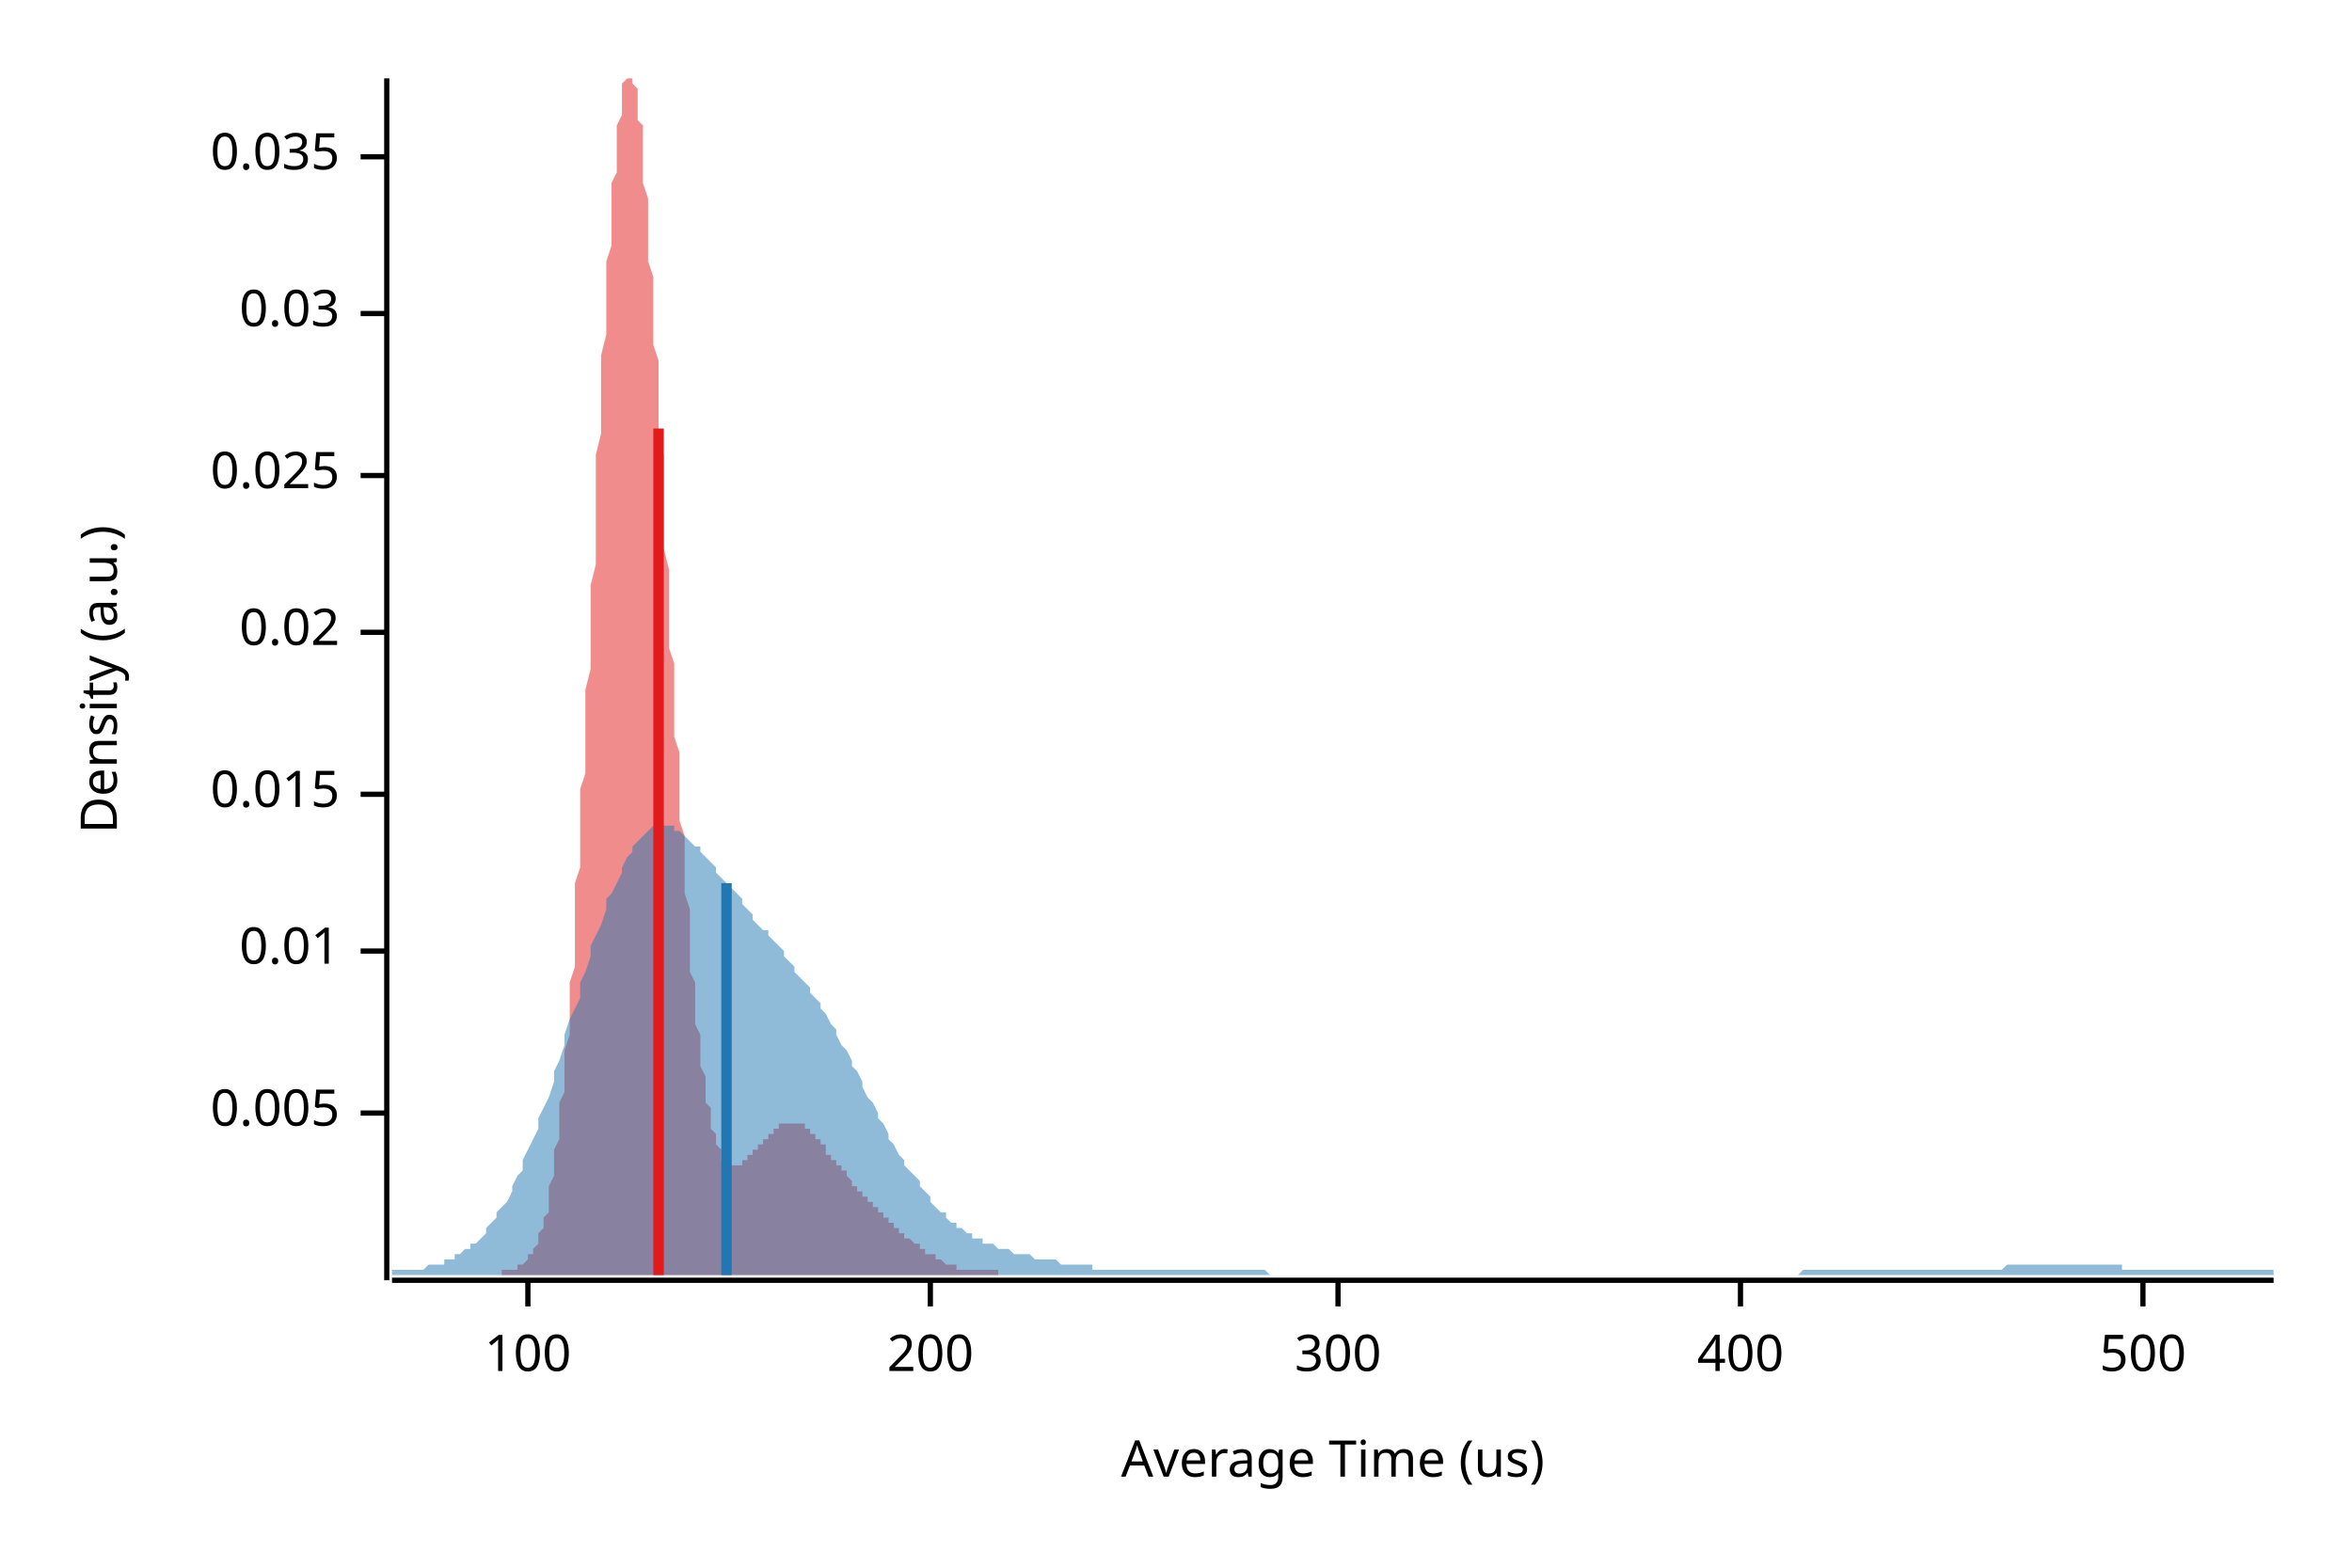
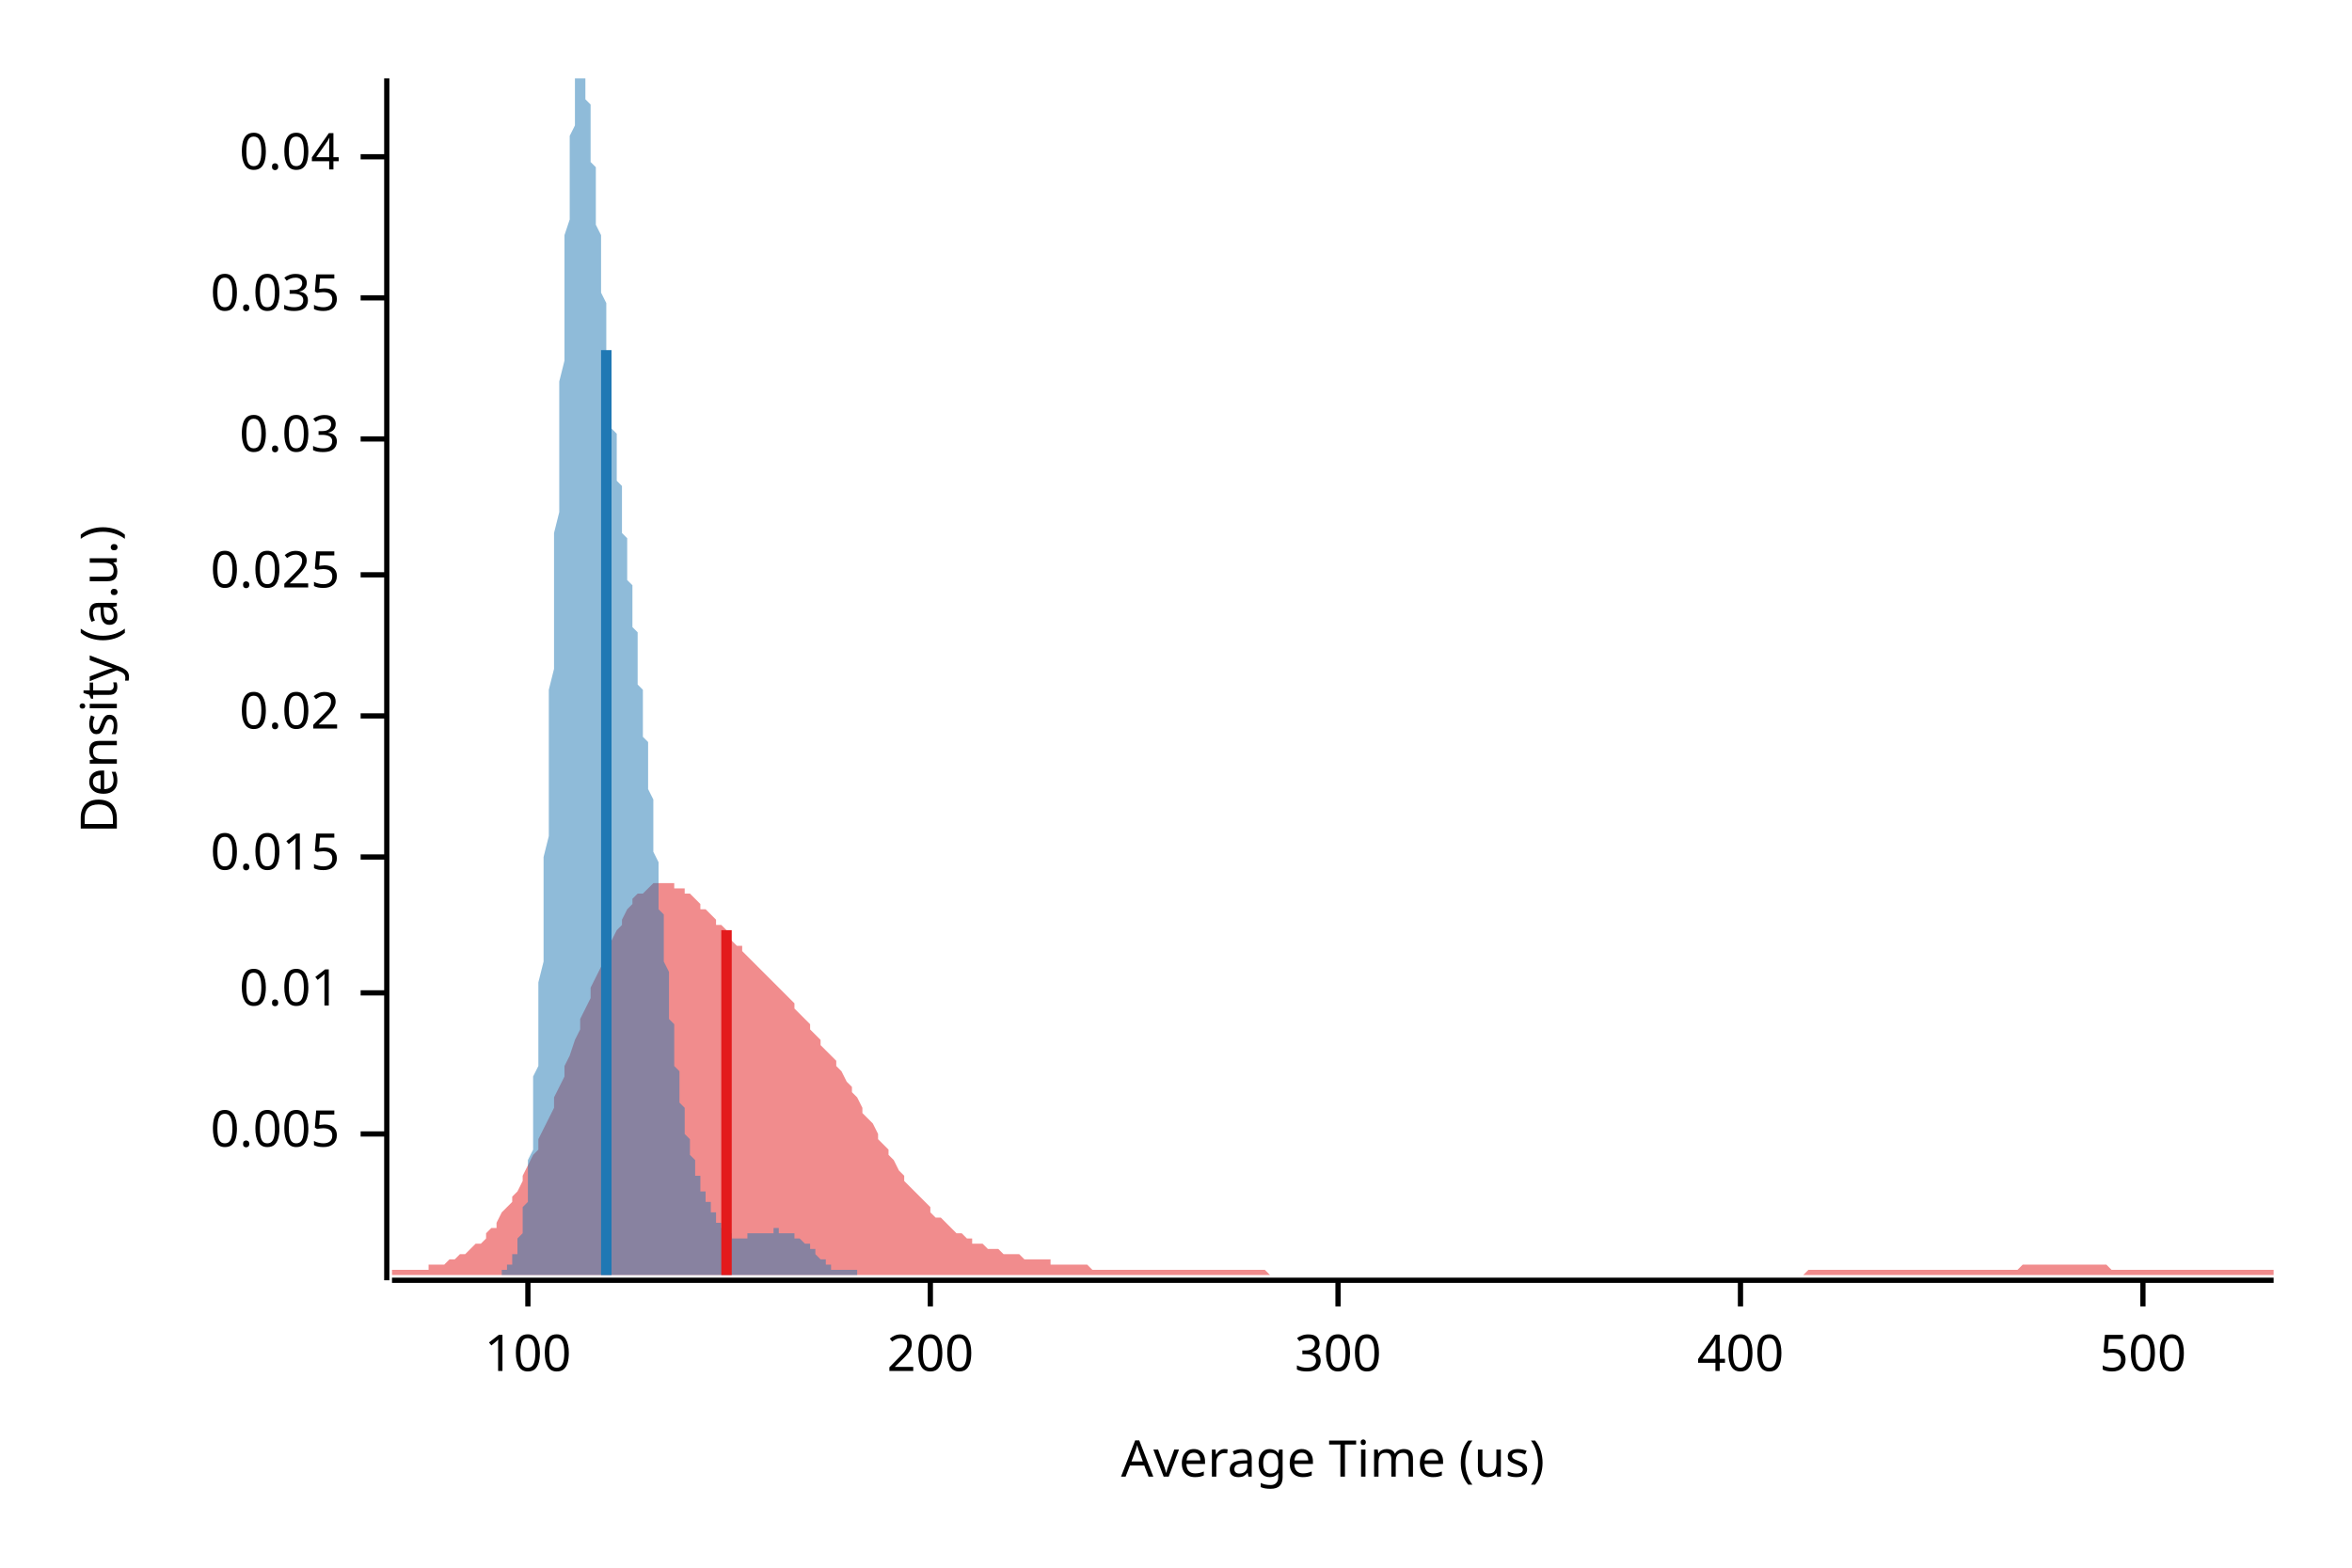
<svg xmlns="http://www.w3.org/2000/svg" width="450" height="300" viewBox="0 0 450 300">
  <text x="15" y="130" dy="0.76em" text-anchor="middle" font-family="sans-serif" font-size="9.677" opacity="1" fill="#000000" transform="rotate(270, 15, 130)">
Density (a.u.)
</text>
  <text x="255" y="285" dy="-0.5ex" text-anchor="middle" font-family="sans-serif" font-size="9.677" opacity="1" fill="#000000">
Average Time (us)
</text>
  <polyline fill="none" opacity="1" stroke="#000000" stroke-width="1" points="74,15 74,245 " />
-   <text x="65" y="213" dy="0.5ex" text-anchor="end" font-family="sans-serif" font-size="9.677" opacity="1" fill="#000000">
+   <text x="65" y="217" dy="0.5ex" text-anchor="end" font-family="sans-serif" font-size="9.677" opacity="1" fill="#000000">
0.005
</text>
-   <polyline fill="none" opacity="1" stroke="#000000" stroke-width="1" points="69,213 74,213 " />
-   <text x="65" y="182" dy="0.5ex" text-anchor="end" font-family="sans-serif" font-size="9.677" opacity="1" fill="#000000">
+   <polyline fill="none" opacity="1" stroke="#000000" stroke-width="1" points="69,217 74,217 " />
+   <text x="65" y="190" dy="0.5ex" text-anchor="end" font-family="sans-serif" font-size="9.677" opacity="1" fill="#000000">
0.01
</text>
-   <polyline fill="none" opacity="1" stroke="#000000" stroke-width="1" points="69,182 74,182 " />
-   <text x="65" y="152" dy="0.5ex" text-anchor="end" font-family="sans-serif" font-size="9.677" opacity="1" fill="#000000">
+   <polyline fill="none" opacity="1" stroke="#000000" stroke-width="1" points="69,190 74,190 " />
+   <text x="65" y="164" dy="0.5ex" text-anchor="end" font-family="sans-serif" font-size="9.677" opacity="1" fill="#000000">
0.015
</text>
-   <polyline fill="none" opacity="1" stroke="#000000" stroke-width="1" points="69,152 74,152 " />
-   <text x="65" y="121" dy="0.5ex" text-anchor="end" font-family="sans-serif" font-size="9.677" opacity="1" fill="#000000">
+   <polyline fill="none" opacity="1" stroke="#000000" stroke-width="1" points="69,164 74,164 " />
+   <text x="65" y="137" dy="0.5ex" text-anchor="end" font-family="sans-serif" font-size="9.677" opacity="1" fill="#000000">
0.02
</text>
-   <polyline fill="none" opacity="1" stroke="#000000" stroke-width="1" points="69,121 74,121 " />
-   <text x="65" y="91" dy="0.5ex" text-anchor="end" font-family="sans-serif" font-size="9.677" opacity="1" fill="#000000">
+   <polyline fill="none" opacity="1" stroke="#000000" stroke-width="1" points="69,137 74,137 " />
+   <text x="65" y="110" dy="0.5ex" text-anchor="end" font-family="sans-serif" font-size="9.677" opacity="1" fill="#000000">
0.025
</text>
-   <polyline fill="none" opacity="1" stroke="#000000" stroke-width="1" points="69,91 74,91 " />
-   <text x="65" y="60" dy="0.5ex" text-anchor="end" font-family="sans-serif" font-size="9.677" opacity="1" fill="#000000">
+   <polyline fill="none" opacity="1" stroke="#000000" stroke-width="1" points="69,110 74,110 " />
+   <text x="65" y="84" dy="0.5ex" text-anchor="end" font-family="sans-serif" font-size="9.677" opacity="1" fill="#000000">
0.03
</text>
-   <polyline fill="none" opacity="1" stroke="#000000" stroke-width="1" points="69,60 74,60 " />
+   <polyline fill="none" opacity="1" stroke="#000000" stroke-width="1" points="69,84 74,84 " />
+   <text x="65" y="57" dy="0.5ex" text-anchor="end" font-family="sans-serif" font-size="9.677" opacity="1" fill="#000000">
+ 0.035
+ </text>
+   <polyline fill="none" opacity="1" stroke="#000000" stroke-width="1" points="69,57 74,57 " />
  <text x="65" y="30" dy="0.5ex" text-anchor="end" font-family="sans-serif" font-size="9.677" opacity="1" fill="#000000">
- 0.035
+ 0.04
</text>
  <polyline fill="none" opacity="1" stroke="#000000" stroke-width="1" points="69,30 74,30 " />
  <polyline fill="none" opacity="1" stroke="#000000" stroke-width="1" points="75,245 435,245 " />
  <text x="101" y="255" dy="0.76em" text-anchor="middle" font-family="sans-serif" font-size="9.677" opacity="1" fill="#000000">
100
</text>
  <polyline fill="none" opacity="1" stroke="#000000" stroke-width="1" points="101,245 101,250 " />
  <text x="178" y="255" dy="0.76em" text-anchor="middle" font-family="sans-serif" font-size="9.677" opacity="1" fill="#000000">
200
</text>
  <polyline fill="none" opacity="1" stroke="#000000" stroke-width="1" points="178,245 178,250 " />
  <text x="256" y="255" dy="0.76em" text-anchor="middle" font-family="sans-serif" font-size="9.677" opacity="1" fill="#000000">
300
</text>
  <polyline fill="none" opacity="1" stroke="#000000" stroke-width="1" points="256,245 256,250 " />
  <text x="333" y="255" dy="0.76em" text-anchor="middle" font-family="sans-serif" font-size="9.677" opacity="1" fill="#000000">
400
</text>
  <polyline fill="none" opacity="1" stroke="#000000" stroke-width="1" points="333,245 333,250 " />
  <text x="410" y="255" dy="0.76em" text-anchor="middle" font-family="sans-serif" font-size="9.677" opacity="1" fill="#000000">
500
</text>
  <polyline fill="none" opacity="1" stroke="#000000" stroke-width="1" points="410,245 410,250 " />
-   <polygon opacity="0.5" fill="#E31A1C" points="96,243 96,243 96,243 96,243 96,243 97,243 97,243 97,243 97,243 97,243 97,243 98,243 98,243 98,243 98,243 98,243 99,243 99,243 99,243 99,242 99,242 100,242 100,242 100,242 100,242 100,242 101,241 101,241 101,241 101,241 101,241 101,240 102,240 102,240 102,239 102,239 102,239 103,238 103,238 103,237 103,237 103,236 104,235 104,235 104,234 104,233 104,233 105,232 105,231 105,230 105,229 105,228 105,227 106,225 106,224 106,223 106,221 106,220 107,218 107,217 107,215 107,213 107,211 108,209 108,207 108,205 108,203 108,201 109,198 109,196 109,193 109,190 109,188 110,185 110,182 110,179 110,176 110,172 110,169 111,166 111,162 111,159 111,155 111,151 112,148 112,144 112,140 112,136 112,132 113,128 113,124 113,120 113,116 113,112 114,108 114,104 114,100 114,96 114,91 114,87 115,83 115,79 115,76 115,72 115,68 116,64 116,61 116,57 116,54 116,50 117,47 117,44 117,41 117,38 117,35 118,33 118,30 118,28 118,26 118,24 119,22 119,20 119,19 119,18 119,16 119,16 120,15 120,15 120,15 120,15 120,15 121,15 121,15 121,15 121,15 121,16 122,17 122,18 122,19 122,21 122,23 123,24 123,26 123,28 123,31 123,33 123,35 124,38 124,41 124,44 124,47 124,50 125,53 125,56 125,59 125,62 125,66 126,69 126,73 126,76 126,80 126,83 127,87 127,91 127,94 127,98 127,102 127,105 128,109 128,113 128,116 128,120 128,124 129,127 129,131 129,134 129,137 129,141 130,144 130,147 130,151 130,154 130,157 131,160 131,163 131,166 131,168 131,171 132,174 132,176 132,179 132,181 132,184 132,186 133,188 133,190 133,192 133,194 133,196 134,198 134,199 134,201 134,203 134,204 135,206 135,207 135,208 135,209 135,211 136,212 136,213 136,214 136,215 136,215 136,216 137,217 137,218 137,218 137,219 137,219 138,220 138,220 138,221 138,221 138,222 139,222 139,222 139,222 139,223 139,223 140,223 140,223 140,223 140,223 140,223 141,223 141,223 141,223 141,223 141,223 141,223 142,223 142,223 142,223 142,222 142,222 143,222 143,222 143,222 143,222 143,221 144,221 144,221 144,221 144,220 144,220 145,220 145,220 145,220 145,219 145,219 145,219 146,219 146,218 146,218 146,218 146,218 147,218 147,217 147,217 147,217 147,217 148,217 148,216 148,216 148,216 148,216 149,216 149,216 149,216 149,215 149,215 150,215 150,215 150,215 150,215 150,215 150,215 151,215 151,215 151,215 151,215 151,215 152,215 152,215 152,215 152,215 152,215 153,215 153,215 153,215 153,215 153,215 154,215 154,216 154,216 154,216 154,216 154,216 155,216 155,216 155,217 155,217 155,217 156,217 156,217 156,218 156,218 156,218 157,218 157,218 157,219 157,219 157,219 158,219 158,220 158,220 158,220 158,220 158,221 159,221 159,221 159,221 159,222 159,222 160,222 160,222 160,223 160,223 160,223 161,223 161,224 161,224 161,224 161,224 162,224 162,225 162,225 162,225 162,225 163,226 163,226 163,226 163,226 163,227 163,227 164,227 164,227 164,227 164,228 164,228 165,228 165,228 165,228 165,229 165,229 166,229 166,229 166,229 166,230 166,230 167,230 167,230 167,230 167,231 167,231 167,231 168,231 168,231 168,232 168,232 168,232 169,232 169,232 169,233 169,233 169,233 170,233 170,233 170,234 170,234 170,234 171,234 171,234 171,234 171,235 171,235 172,235 172,235 172,235 172,235 172,236 172,236 173,236 173,236 173,236 173,236 173,237 174,237 174,237 174,237 174,237 174,237 175,238 175,238 175,238 175,238 175,238 176,238 176,238 176,239 176,239 176,239 176,239 177,239 177,239 177,239 177,240 177,240 178,240 178,240 178,240 178,240 178,240 179,240 179,241 179,241 179,241 179,241 180,241 180,241 180,241 180,241 180,241 180,241 181,242 181,242 181,242 181,242 181,242 182,242 182,242 182,242 182,242 182,242 183,242 183,242 183,242 183,243 183,243 184,243 184,243 184,243 184,243 184,243 185,243 185,243 185,243 185,243 185,243 185,243 186,243 186,243 186,243 186,243 186,243 187,243 187,243 187,243 187,243 187,243 188,243 188,243 188,243 188,243 188,243 189,243 189,243 189,243 189,243 189,243 189,243 190,243 190,243 190,243 190,243 190,243 191,243 191,243 191,243 191,244 96,244 " />
-   <polygon opacity="0.5" fill="#1F78B4" points="75,243 75,243 76,243 77,243 77,243 78,243 79,243 80,243 80,243 81,243 82,242 82,242 83,242 84,242 85,242 85,241 86,241 87,241 87,240 88,240 89,239 90,239 90,238 91,238 92,237 93,236 93,235 94,234 95,233 95,232 96,231 97,230 98,228 98,227 99,225 100,224 100,222 101,220 102,218 103,216 103,214 104,212 105,210 106,207 106,205 107,203 108,200 108,198 109,195 110,193 111,191 111,188 112,186 113,183 113,181 114,179 115,177 116,174 116,172 117,171 118,169 119,167 119,166 120,164 121,163 121,162 122,161 123,160 124,159 124,159 125,158 126,158 126,158 127,158 128,158 129,158 129,159 130,159 131,160 131,160 132,161 133,162 134,162 134,163 135,164 136,165 137,166 137,167 138,168 139,169 139,170 140,170 141,171 142,172 142,173 143,174 144,175 144,176 145,177 146,178 147,178 147,179 148,180 149,181 150,182 150,183 151,184 152,185 152,186 153,187 154,188 155,189 155,190 156,191 157,192 157,193 158,194 159,196 160,197 160,198 161,200 162,201 163,203 163,204 164,205 165,207 165,208 166,210 167,211 168,213 168,214 169,215 170,217 170,218 171,219 172,221 173,222 173,223 174,224 175,225 176,226 176,227 177,228 178,229 178,230 179,231 180,232 181,232 181,233 182,234 183,234 183,235 184,235 185,236 186,236 186,237 187,237 188,237 188,238 189,238 190,238 191,239 191,239 192,239 193,239 194,240 194,240 195,240 196,240 196,240 197,240 198,241 199,241 199,241 200,241 201,241 201,241 202,241 203,242 204,242 204,242 205,242 206,242 207,242 207,242 208,242 209,242 209,243 210,243 211,243 212,243 212,243 213,243 214,243 214,243 215,243 216,243 217,243 217,243 218,243 219,243 220,243 220,243 221,243 222,243 222,243 223,243 224,243 225,243 225,243 226,243 227,243 227,243 228,243 229,243 230,243 230,243 231,243 232,243 232,243 233,243 234,243 235,243 235,243 236,243 237,243 238,243 238,243 239,243 240,243 240,243 241,243 242,243 243,244 243,244 244,244 245,244 245,244 246,244 247,244 248,244 248,244 249,244 250,244 251,244 251,244 252,244 253,244 253,244 254,244 255,244 256,244 256,244 257,244 258,244 258,244 259,244 260,244 261,244 261,244 262,244 263,244 264,244 264,244 265,244 266,244 266,244 267,244 268,244 269,244 269,244 270,244 271,244 271,244 272,244 273,244 274,244 274,244 275,244 276,244 277,244 277,244 278,244 279,244 279,244 280,244 281,244 282,244 282,244 283,244 284,244 284,244 285,244 286,244 287,244 287,244 288,244 289,244 289,244 290,244 291,244 292,244 292,244 293,244 294,244 295,244 295,244 296,244 297,244 297,244 298,244 299,244 300,244 300,244 301,244 302,244 302,244 303,244 304,244 305,244 305,244 306,244 307,244 308,244 308,244 309,244 310,244 310,244 311,244 312,244 313,244 313,244 314,244 315,244 315,244 316,244 317,244 318,244 318,244 319,244 320,244 321,244 321,244 322,244 323,244 323,244 324,244 325,244 326,244 326,244 327,244 328,244 328,244 329,244 330,244 331,244 331,244 332,244 333,244 333,244 334,244 335,244 336,244 336,244 337,244 338,244 339,244 339,244 340,244 341,244 341,244 342,244 343,244 344,244 344,244 345,243 346,243 346,243 347,243 348,243 349,243 349,243 350,243 351,243 352,243 352,243 353,243 354,243 354,243 355,243 356,243 357,243 357,243 358,243 359,243 359,243 360,243 361,243 362,243 362,243 363,243 364,243 365,243 365,243 366,243 367,243 367,243 368,243 369,243 370,243 370,243 371,243 372,243 372,243 373,243 374,243 375,243 375,243 376,243 377,243 378,243 378,243 379,243 380,243 380,243 381,243 382,243 383,243 383,243 384,242 385,242 385,242 386,242 387,242 388,242 388,242 389,242 390,242 390,242 391,242 392,242 393,242 393,242 394,242 395,242 396,242 396,242 397,242 398,242 398,242 399,242 400,242 401,242 401,242 402,242 403,242 403,242 404,242 405,242 406,242 406,243 407,243 408,243 409,243 409,243 410,243 411,243 411,243 412,243 413,243 414,243 414,243 415,243 416,243 416,243 417,243 418,243 419,243 419,243 420,243 421,243 422,243 422,243 423,243 424,243 424,243 425,243 426,243 427,243 427,243 428,243 429,243 429,243 430,243 431,243 432,243 432,243 433,243 434,243 435,243 435,244 75,244 " />
-   <polyline fill="none" opacity="1" stroke="#E31A1C" stroke-width="2" points="126,244 126,82 " />
-   <polyline fill="none" opacity="1" stroke="#1F78B4" stroke-width="2" points="139,244 139,169 " />
+   <polygon opacity="0.5" fill="#E31A1C" points="75,243 75,243 76,243 77,243 77,243 78,243 79,243 80,243 80,243 81,243 82,243 82,242 83,242 84,242 85,242 85,242 86,241 87,241 87,241 88,240 89,240 90,239 90,239 91,238 92,238 93,237 93,236 94,235 95,235 95,234 96,232 97,231 98,230 98,229 99,228 100,226 100,225 101,223 102,221 103,220 103,218 104,216 105,214 106,212 106,210 107,208 108,206 108,204 109,202 110,199 111,197 111,195 112,193 113,191 113,189 114,187 115,185 116,183 116,182 117,180 118,178 119,177 119,176 120,174 121,173 121,172 122,171 123,171 124,170 124,170 125,169 126,169 126,169 127,169 128,169 129,169 129,170 130,170 131,170 131,171 132,171 133,172 134,173 134,174 135,174 136,175 137,176 137,177 138,177 139,178 139,179 140,180 141,181 142,181 142,182 143,183 144,184 144,184 145,185 146,186 147,187 147,187 148,188 149,189 150,190 150,190 151,191 152,192 152,193 153,194 154,195 155,196 155,197 156,198 157,199 157,200 158,201 159,202 160,203 160,204 161,205 162,207 163,208 163,209 164,210 165,212 165,213 166,214 167,215 168,217 168,218 169,219 170,220 170,221 171,222 172,224 173,225 173,226 174,227 175,228 176,229 176,229 177,230 178,231 178,232 179,233 180,233 181,234 181,234 182,235 183,236 183,236 184,236 185,237 186,237 186,238 187,238 188,238 188,238 189,239 190,239 191,239 191,239 192,240 193,240 194,240 194,240 195,240 196,241 196,241 197,241 198,241 199,241 199,241 200,241 201,241 201,242 202,242 203,242 204,242 204,242 205,242 206,242 207,242 207,242 208,242 209,243 209,243 210,243 211,243 212,243 212,243 213,243 214,243 214,243 215,243 216,243 217,243 217,243 218,243 219,243 220,243 220,243 221,243 222,243 222,243 223,243 224,243 225,243 225,243 226,243 227,243 227,243 228,243 229,243 230,243 230,243 231,243 232,243 232,243 233,243 234,243 235,243 235,243 236,243 237,243 238,243 238,243 239,243 240,243 240,243 241,243 242,243 243,244 243,244 244,244 245,244 245,244 246,244 247,244 248,244 248,244 249,244 250,244 251,244 251,244 252,244 253,244 253,244 254,244 255,244 256,244 256,244 257,244 258,244 258,244 259,244 260,244 261,244 261,244 262,244 263,244 264,244 264,244 265,244 266,244 266,244 267,244 268,244 269,244 269,244 270,244 271,244 271,244 272,244 273,244 274,244 274,244 275,244 276,244 277,244 277,244 278,244 279,244 279,244 280,244 281,244 282,244 282,244 283,244 284,244 284,244 285,244 286,244 287,244 287,244 288,244 289,244 289,244 290,244 291,244 292,244 292,244 293,244 294,244 295,244 295,244 296,244 297,244 297,244 298,244 299,244 300,244 300,244 301,244 302,244 302,244 303,244 304,244 305,244 305,244 306,244 307,244 308,244 308,244 309,244 310,244 310,244 311,244 312,244 313,244 313,244 314,244 315,244 315,244 316,244 317,244 318,244 318,244 319,244 320,244 321,244 321,244 322,244 323,244 323,244 324,244 325,244 326,244 326,244 327,244 328,244 328,244 329,244 330,244 331,244 331,244 332,244 333,244 333,244 334,244 335,244 336,244 336,244 337,244 338,244 339,244 339,244 340,244 341,244 341,244 342,244 343,244 344,244 344,244 345,244 346,243 346,243 347,243 348,243 349,243 349,243 350,243 351,243 352,243 352,243 353,243 354,243 354,243 355,243 356,243 357,243 357,243 358,243 359,243 359,243 360,243 361,243 362,243 362,243 363,243 364,243 365,243 365,243 366,243 367,243 367,243 368,243 369,243 370,243 370,243 371,243 372,243 372,243 373,243 374,243 375,243 375,243 376,243 377,243 378,243 378,243 379,243 380,243 380,243 381,243 382,243 383,243 383,243 384,243 385,243 385,243 386,243 387,242 388,242 388,242 389,242 390,242 390,242 391,242 392,242 393,242 393,242 394,242 395,242 396,242 396,242 397,242 398,242 398,242 399,242 400,242 401,242 401,242 402,242 403,242 403,242 404,243 405,243 406,243 406,243 407,243 408,243 409,243 409,243 410,243 411,243 411,243 412,243 413,243 414,243 414,243 415,243 416,243 416,243 417,243 418,243 419,243 419,243 420,243 421,243 422,243 422,243 423,243 424,243 424,243 425,243 426,243 427,243 427,243 428,243 429,243 429,243 430,243 431,243 432,243 432,243 433,243 434,243 435,243 435,244 75,244 " />
+   <polygon opacity="0.5" fill="#1F78B4" points="96,243 96,243 96,243 96,243 96,243 97,243 97,243 97,242 97,242 97,242 97,242 97,242 98,242 98,242 98,241 98,241 98,241 98,241 98,240 99,240 99,240 99,239 99,239 99,238 99,238 99,237 99,237 100,236 100,235 100,234 100,234 100,233 100,232 100,231 101,230 101,229 101,227 101,226 101,225 101,223 101,222 102,220 102,219 102,217 102,215 102,213 102,211 102,209 102,206 103,204 103,201 103,199 103,196 103,193 103,191 103,188 104,184 104,181 104,178 104,175 104,171 104,167 104,164 105,160 105,156 105,152 105,148 105,144 105,140 105,136 105,132 106,128 106,123 106,119 106,115 106,111 106,106 106,102 107,98 107,93 107,89 107,85 107,81 107,77 107,73 108,69 108,65 108,62 108,58 108,54 108,51 108,48 108,45 109,42 109,39 109,36 109,33 109,31 109,29 109,26 110,24 110,23 110,21 110,20 110,18 110,17 110,16 110,15 111,15 111,15 111,15 111,15 111,15 111,15 111,15 112,15 112,15 112,15 112,16 112,17 112,18 112,19 113,20 113,21 113,23 113,24 113,26 113,27 113,29 113,31 114,32 114,34 114,36 114,38 114,39 114,41 114,43 115,45 115,47 115,49 115,51 115,53 115,54 115,56 116,58 116,60 116,62 116,64 116,65 116,67 116,69 116,70 117,72 117,74 117,75 117,77 117,79 117,80 117,82 118,83 118,85 118,86 118,87 118,89 118,90 118,92 119,93 119,94 119,96 119,97 119,98 119,100 119,101 119,102 120,103 120,105 120,106 120,107 120,108 120,110 120,111 121,112 121,114 121,115 121,116 121,117 121,119 121,120 122,121 122,123 122,124 122,125 122,127 122,128 122,129 122,131 123,132 123,134 123,135 123,136 123,138 123,139 123,141 124,142 124,144 124,145 124,147 124,148 124,150 124,151 125,153 125,154 125,156 125,157 125,159 125,160 125,162 125,163 126,165 126,166 126,168 126,169 126,171 126,172 126,174 127,175 127,177 127,178 127,180 127,181 127,183 127,184 128,186 128,187 128,188 128,190 128,191 128,193 128,194 128,195 129,196 129,198 129,199 129,200 129,201 129,202 129,204 130,205 130,206 130,207 130,208 130,209 130,210 130,211 130,211 131,212 131,213 131,214 131,215 131,215 131,216 131,217 132,218 132,218 132,219 132,219 132,220 132,221 132,221 133,222 133,222 133,223 133,223 133,224 133,224 133,225 133,225 134,225 134,226 134,226 134,227 134,227 134,227 134,228 135,228 135,228 135,229 135,229 135,229 135,230 135,230 136,230 136,230 136,231 136,231 136,231 136,232 136,232 136,232 137,232 137,233 137,233 137,233 137,233 137,234 137,234 138,234 138,234 138,234 138,235 138,235 138,235 138,235 139,235 139,235 139,236 139,236 139,236 139,236 139,236 139,236 140,236 140,236 140,236 140,236 140,236 140,237 140,237 141,237 141,237 141,237 141,237 141,237 141,237 141,237 142,237 142,237 142,237 142,237 142,237 142,237 142,237 142,237 143,237 143,237 143,237 143,236 143,236 143,236 143,236 144,236 144,236 144,236 144,236 144,236 144,236 144,236 145,236 145,236 145,236 145,236 145,236 145,236 145,236 145,236 146,236 146,236 146,236 146,236 146,236 146,236 146,236 147,236 147,236 147,236 147,236 147,236 147,236 147,236 147,236 148,236 148,236 148,235 148,235 148,235 148,235 148,235 149,235 149,235 149,235 149,235 149,235 149,235 149,236 150,236 150,236 150,236 150,236 150,236 150,236 150,236 150,236 151,236 151,236 151,236 151,236 151,236 151,236 151,236 152,236 152,236 152,236 152,236 152,236 152,237 152,237 153,237 153,237 153,237 153,237 153,237 153,237 153,237 153,237 154,238 154,238 154,238 154,238 154,238 154,238 154,238 155,238 155,239 155,239 155,239 155,239 155,239 155,239 156,239 156,240 156,240 156,240 156,240 156,240 156,240 156,240 157,241 157,241 157,241 157,241 157,241 157,241 157,241 158,241 158,241 158,242 158,242 158,242 158,242 158,242 159,242 159,242 159,242 159,242 159,242 159,242 159,243 159,243 160,243 160,243 160,243 160,243 160,243 160,243 160,243 161,243 161,243 161,243 161,243 161,243 161,243 161,243 162,243 162,243 162,243 162,243 162,243 162,243 162,243 162,243 163,243 163,243 163,243 163,243 163,243 163,243 163,243 164,243 164,243 164,243 164,244 96,244 " />
+   <polyline fill="none" opacity="1" stroke="#E31A1C" stroke-width="2" points="139,244 139,178 " />
+   <polyline fill="none" opacity="1" stroke="#1F78B4" stroke-width="2" points="116,244 116,67 " />
</svg>
